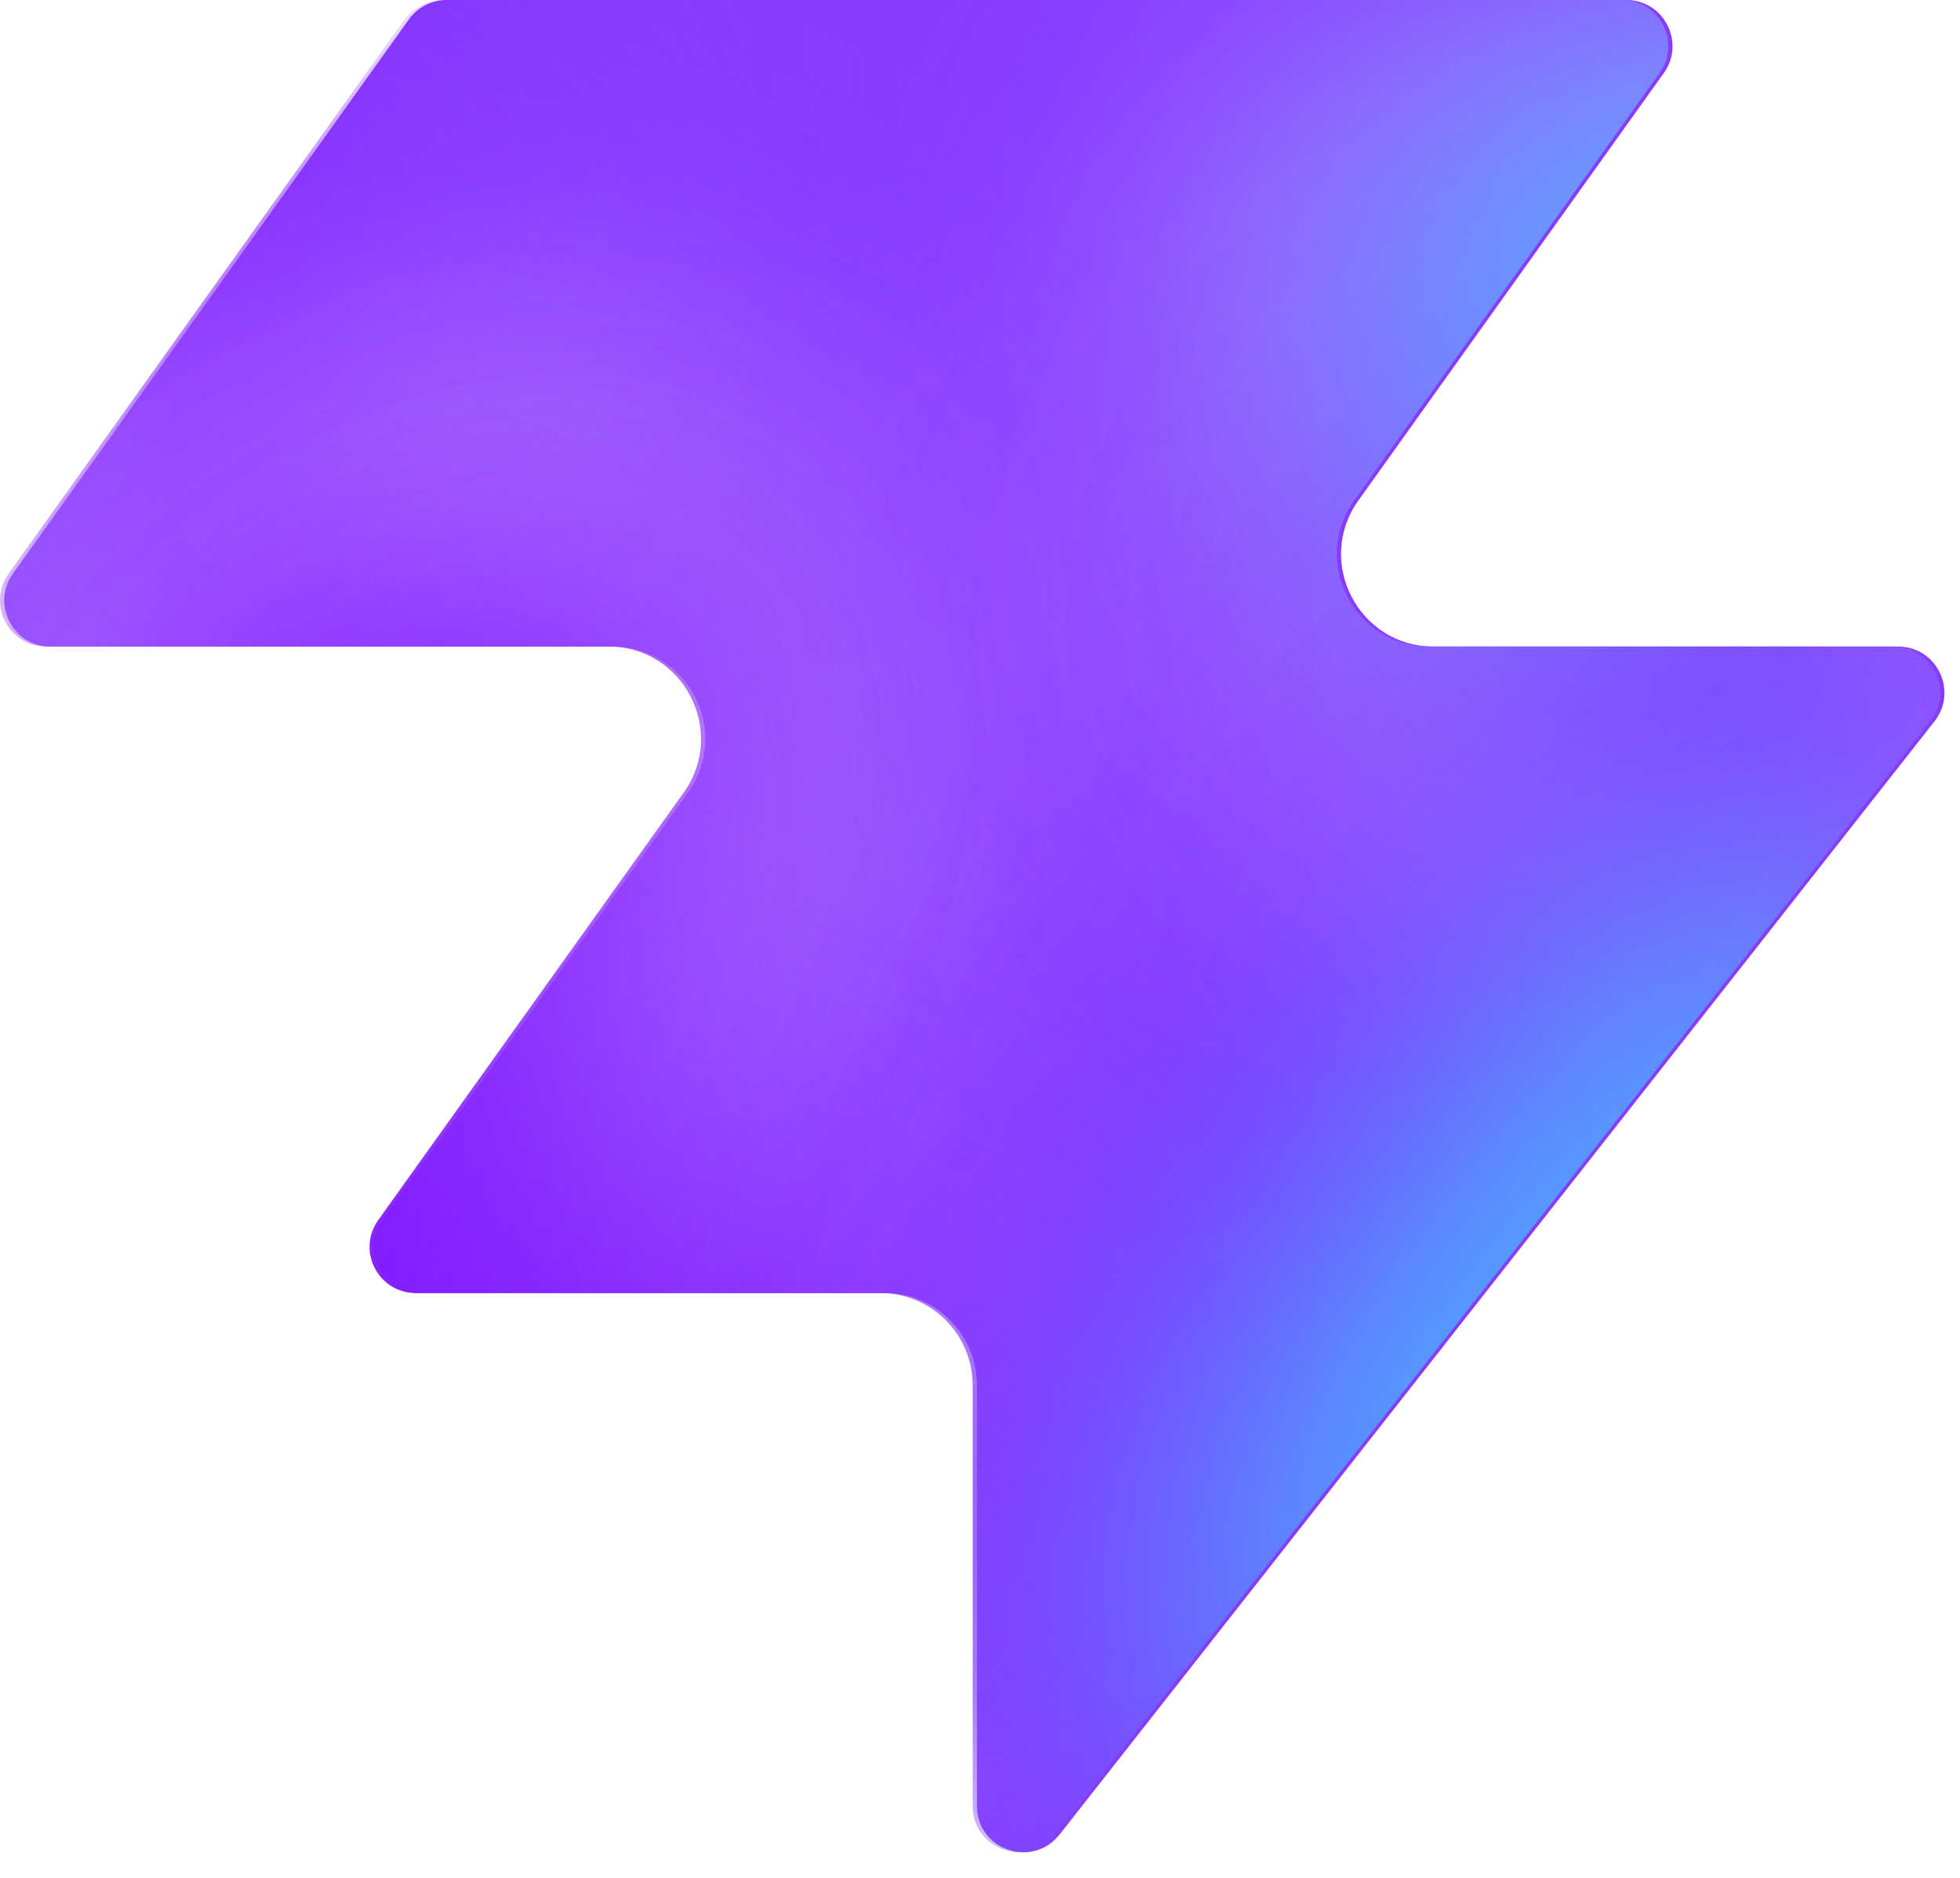
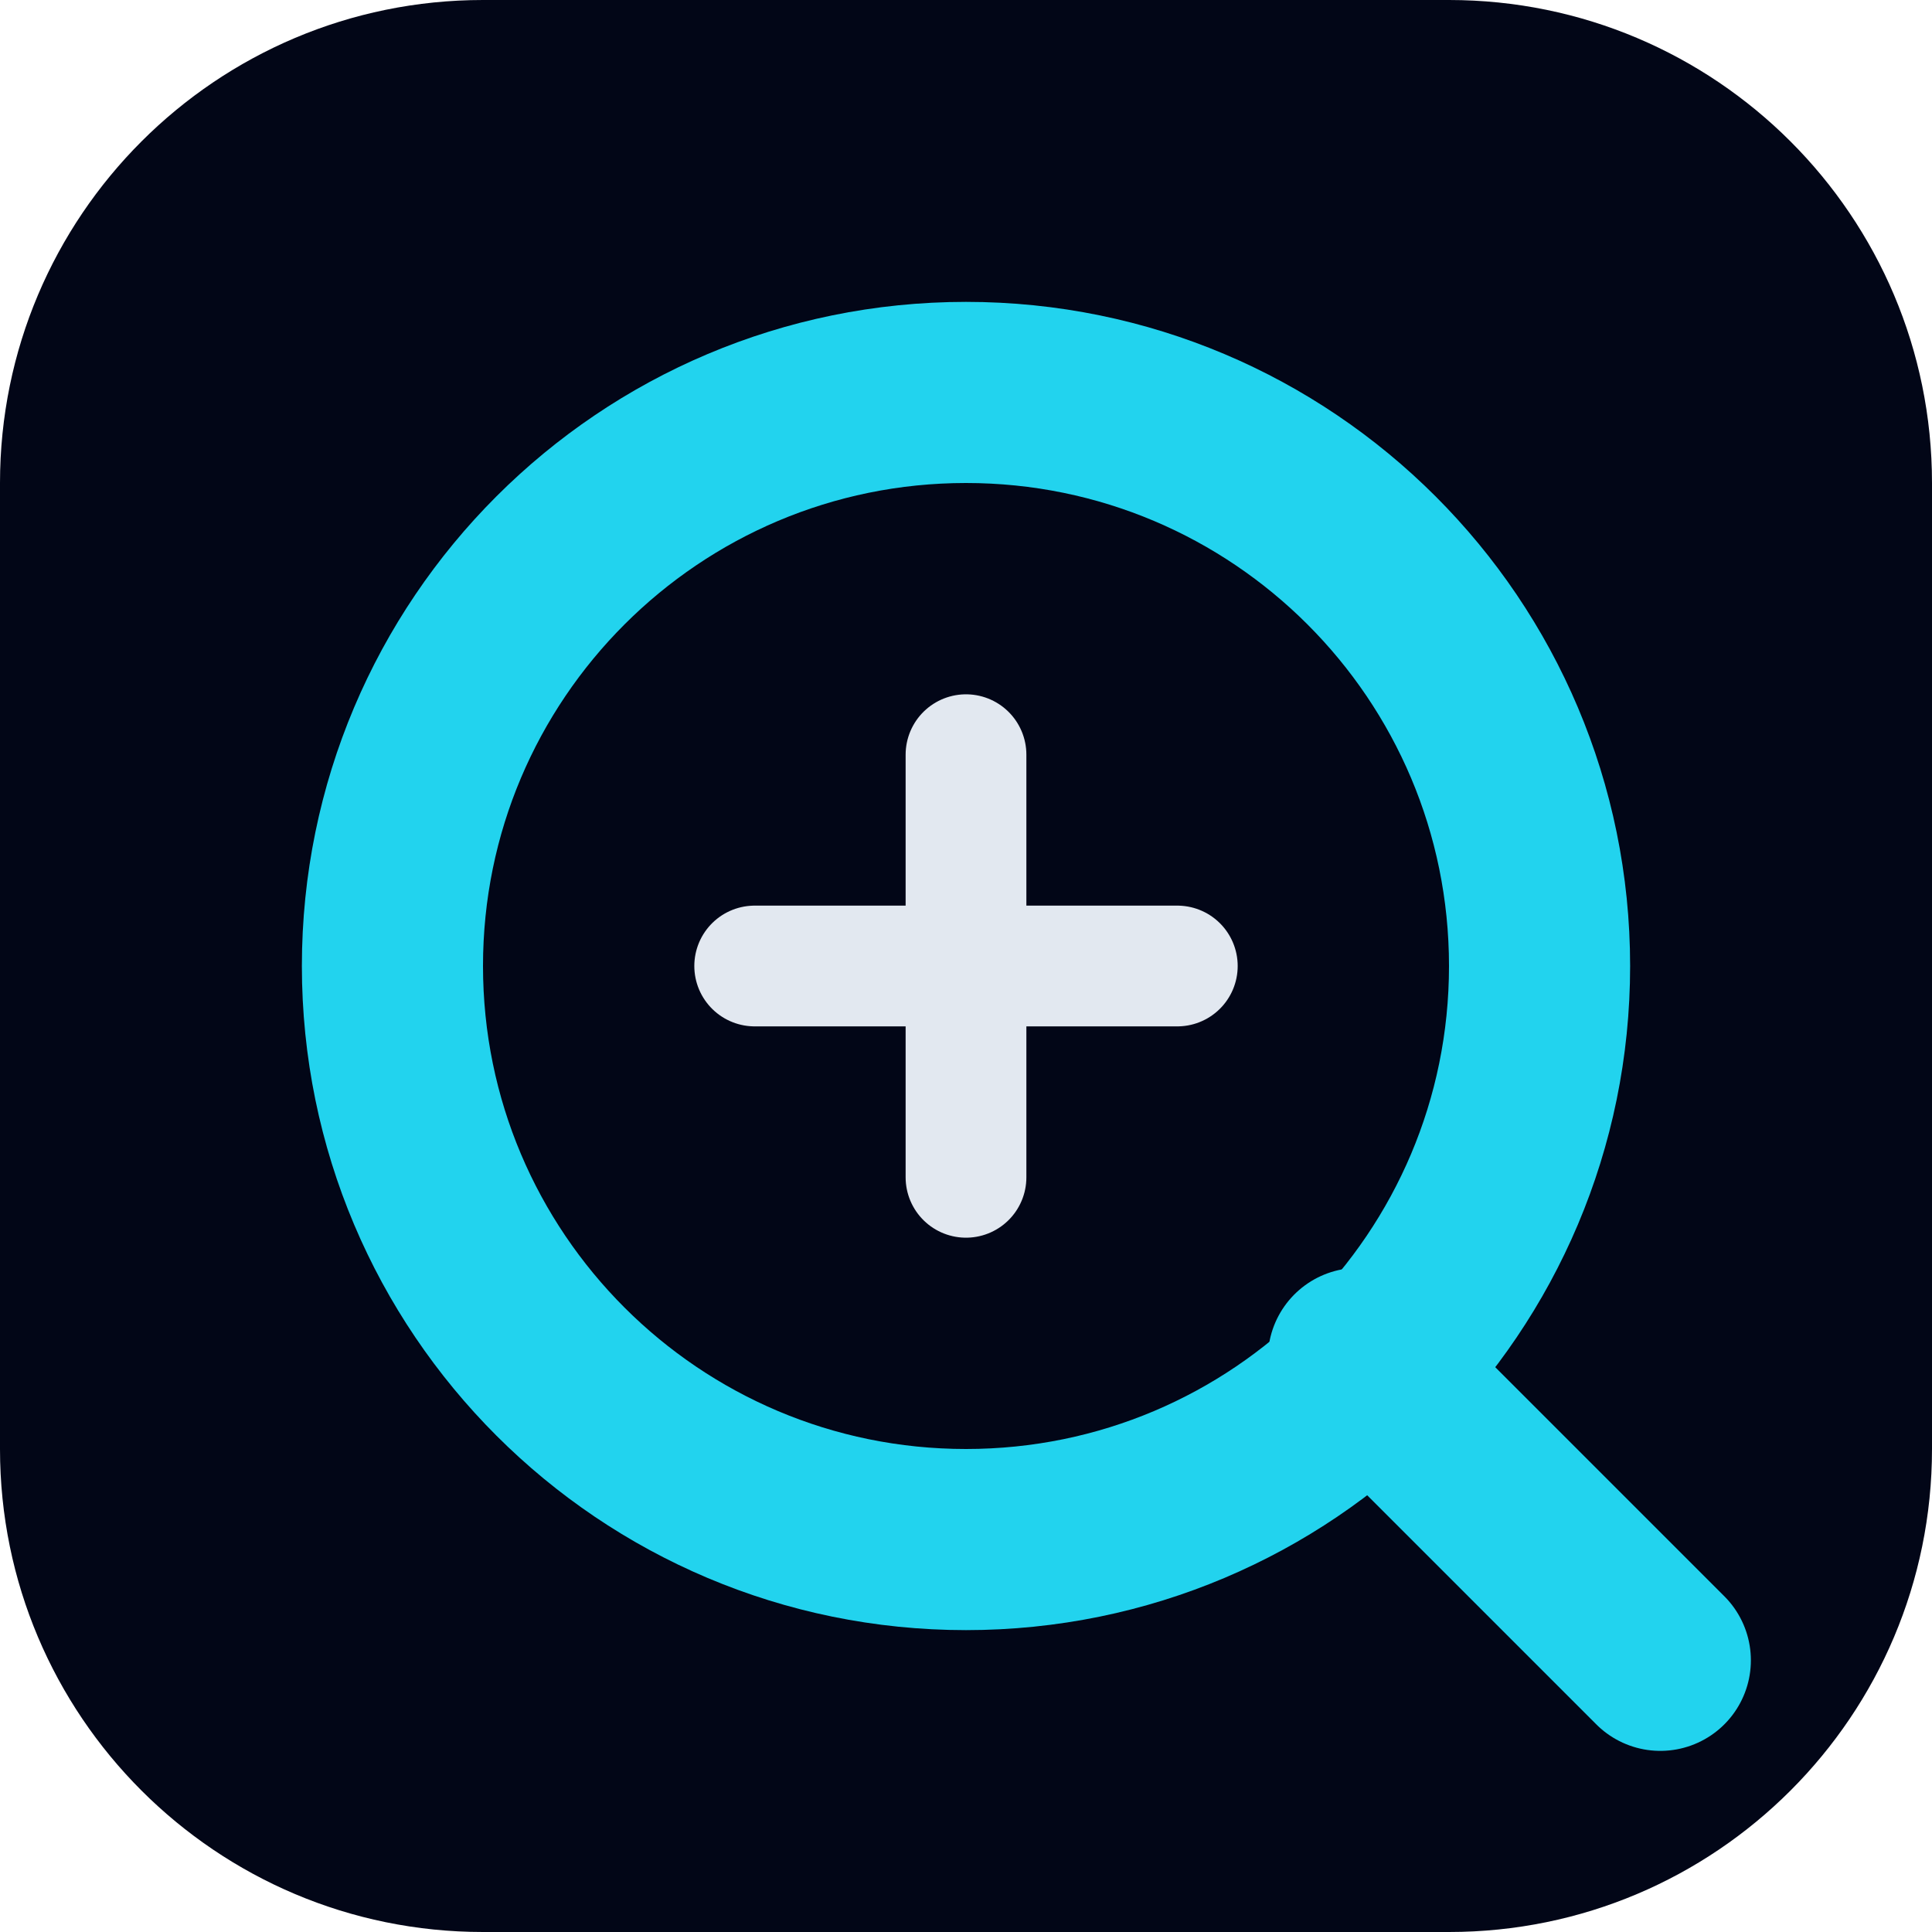
- <svg xmlns="http://www.w3.org/2000/svg" width="48" height="46" fill="none" viewBox="0 0 48 46">
-   <path fill="#863bff" d="M25.946 44.938c-.664.845-2.021.375-2.021-.698V33.937a2.26 2.26 0 0 0-2.262-2.262H10.287c-.92 0-1.456-1.04-.92-1.788l7.48-10.471c1.07-1.497 0-3.578-1.842-3.578H1.237c-.92 0-1.456-1.04-.92-1.788L10.013.474c.214-.297.556-.474.92-.474h28.894c.92 0 1.456 1.04.92 1.788l-7.48 10.471c-1.07 1.498 0 3.579 1.842 3.579h11.377c.943 0 1.473 1.088.89 1.83L25.947 44.94z" style="fill:#863bff;fill:color(display-p3 .525 .23 1);fill-opacity:1" />
-   <mask id="a" width="48" height="46" x="0" y="0" maskUnits="userSpaceOnUse" style="mask-type:alpha">
-     <path fill="#000" d="M25.842 44.938c-.664.844-2.021.375-2.021-.698V33.937a2.26 2.26 0 0 0-2.262-2.262H10.183c-.92 0-1.456-1.04-.92-1.788l7.48-10.471c1.07-1.498 0-3.579-1.842-3.579H1.133c-.92 0-1.456-1.04-.92-1.787L9.91.473c.214-.297.556-.474.92-.474h28.894c.92 0 1.456 1.04.92 1.788l-7.48 10.471c-1.07 1.498 0 3.578 1.842 3.578h11.377c.943 0 1.473 1.088.89 1.832L25.843 44.94z" style="fill:#000;fill-opacity:1" />
-   </mask>
-   <g mask="url(#a)">
-     <g filter="url(#b)">
-       <ellipse cx="5.508" cy="14.704" fill="#ede6ff" rx="5.508" ry="14.704" style="fill:#ede6ff;fill:color(display-p3 .927 .903 1);fill-opacity:1" transform="matrix(.00324 1 1 -.00324 -4.47 31.516)" />
-     </g>
-     <g filter="url(#c)">
-       <ellipse cx="10.399" cy="29.851" fill="#ede6ff" rx="10.399" ry="29.851" style="fill:#ede6ff;fill:color(display-p3 .927 .903 1);fill-opacity:1" transform="matrix(.00324 1 1 -.00324 -39.328 7.883)" />
-     </g>
-     <g filter="url(#d)">
-       <ellipse cx="5.508" cy="30.487" fill="#7e14ff" rx="5.508" ry="30.487" style="fill:#7e14ff;fill:color(display-p3 .492 .077 1);fill-opacity:1" transform="rotate(89.814 -25.913 -14.639)scale(1 -1)" />
-     </g>
-     <g filter="url(#e)">
-       <ellipse cx="5.508" cy="30.599" fill="#7e14ff" rx="5.508" ry="30.599" style="fill:#7e14ff;fill:color(display-p3 .492 .077 1);fill-opacity:1" transform="rotate(89.814 -32.644 -3.334)scale(1 -1)" />
-     </g>
-     <g filter="url(#f)">
-       <ellipse cx="5.508" cy="30.599" fill="#7e14ff" rx="5.508" ry="30.599" style="fill:#7e14ff;fill:color(display-p3 .492 .077 1);fill-opacity:1" transform="matrix(.00324 1 1 -.00324 -34.34 30.47)" />
-     </g>
-     <g filter="url(#g)">
-       <ellipse cx="14.072" cy="22.078" fill="#ede6ff" rx="14.072" ry="22.078" style="fill:#ede6ff;fill:color(display-p3 .927 .903 1);fill-opacity:1" transform="rotate(93.35 24.506 48.493)scale(-1 1)" />
-     </g>
-     <g filter="url(#h)">
-       <ellipse cx="3.47" cy="21.501" fill="#7e14ff" rx="3.47" ry="21.501" style="fill:#7e14ff;fill:color(display-p3 .492 .077 1);fill-opacity:1" transform="rotate(89.009 28.708 47.59)scale(-1 1)" />
-     </g>
-     <g filter="url(#i)">
-       <ellipse cx="3.47" cy="21.501" fill="#7e14ff" rx="3.47" ry="21.501" style="fill:#7e14ff;fill:color(display-p3 .492 .077 1);fill-opacity:1" transform="rotate(89.009 28.708 47.59)scale(-1 1)" />
-     </g>
-     <g filter="url(#j)">
-       <ellipse cx=".387" cy="8.972" fill="#7e14ff" rx="4.407" ry="29.108" style="fill:#7e14ff;fill:color(display-p3 .492 .077 1);fill-opacity:1" transform="rotate(39.51 .387 8.972)" />
-     </g>
-     <g filter="url(#k)">
-       <ellipse cx="47.523" cy="-6.092" fill="#7e14ff" rx="4.407" ry="29.108" style="fill:#7e14ff;fill:color(display-p3 .492 .077 1);fill-opacity:1" transform="rotate(37.892 47.523 -6.092)" />
-     </g>
-     <g filter="url(#l)">
-       <ellipse cx="41.412" cy="6.333" fill="#47bfff" rx="5.971" ry="9.665" style="fill:#47bfff;fill:color(display-p3 .28 .748 1);fill-opacity:1" transform="rotate(37.892 41.412 6.333)" />
-     </g>
-     <g filter="url(#m)">
-       <ellipse cx="-1.879" cy="38.332" fill="#7e14ff" rx="4.407" ry="29.108" style="fill:#7e14ff;fill:color(display-p3 .492 .077 1);fill-opacity:1" transform="rotate(37.892 -1.88 38.332)" />
-     </g>
-     <g filter="url(#n)">
-       <ellipse cx="-1.879" cy="38.332" fill="#7e14ff" rx="4.407" ry="29.108" style="fill:#7e14ff;fill:color(display-p3 .492 .077 1);fill-opacity:1" transform="rotate(37.892 -1.88 38.332)" />
-     </g>
-     <g filter="url(#o)">
-       <ellipse cx="35.651" cy="29.907" fill="#7e14ff" rx="4.407" ry="29.108" style="fill:#7e14ff;fill:color(display-p3 .492 .077 1);fill-opacity:1" transform="rotate(37.892 35.651 29.907)" />
-     </g>
-     <g filter="url(#p)">
-       <ellipse cx="38.418" cy="32.4" fill="#47bfff" rx="5.971" ry="15.297" style="fill:#47bfff;fill:color(display-p3 .28 .748 1);fill-opacity:1" transform="rotate(37.892 38.418 32.4)" />
-     </g>
-   </g>
-   <defs>
-     <filter id="b" width="60.045" height="41.654" x="-19.77" y="16.149" color-interpolation-filters="sRGB" filterUnits="userSpaceOnUse">
-       <feFlood flood-opacity="0" result="BackgroundImageFix" />
-       <feBlend in="SourceGraphic" in2="BackgroundImageFix" result="shape" />
-       <feGaussianBlur result="effect1_foregroundBlur_2002_17158" stdDeviation="7.659" />
-     </filter>
-     <filter id="c" width="90.34" height="51.437" x="-54.613" y="-7.533" color-interpolation-filters="sRGB" filterUnits="userSpaceOnUse">
-       <feFlood flood-opacity="0" result="BackgroundImageFix" />
-       <feBlend in="SourceGraphic" in2="BackgroundImageFix" result="shape" />
-       <feGaussianBlur result="effect1_foregroundBlur_2002_17158" stdDeviation="7.659" />
-     </filter>
-     <filter id="d" width="79.355" height="29.4" x="-49.64" y="2.03" color-interpolation-filters="sRGB" filterUnits="userSpaceOnUse">
-       <feFlood flood-opacity="0" result="BackgroundImageFix" />
-       <feBlend in="SourceGraphic" in2="BackgroundImageFix" result="shape" />
-       <feGaussianBlur result="effect1_foregroundBlur_2002_17158" stdDeviation="4.596" />
-     </filter>
-     <filter id="e" width="79.579" height="29.4" x="-45.045" y="20.029" color-interpolation-filters="sRGB" filterUnits="userSpaceOnUse">
-       <feFlood flood-opacity="0" result="BackgroundImageFix" />
-       <feBlend in="SourceGraphic" in2="BackgroundImageFix" result="shape" />
-       <feGaussianBlur result="effect1_foregroundBlur_2002_17158" stdDeviation="4.596" />
-     </filter>
-     <filter id="f" width="79.579" height="29.4" x="-43.513" y="21.178" color-interpolation-filters="sRGB" filterUnits="userSpaceOnUse">
-       <feFlood flood-opacity="0" result="BackgroundImageFix" />
-       <feBlend in="SourceGraphic" in2="BackgroundImageFix" result="shape" />
-       <feGaussianBlur result="effect1_foregroundBlur_2002_17158" stdDeviation="4.596" />
-     </filter>
-     <filter id="g" width="74.749" height="58.852" x="15.756" y="-17.901" color-interpolation-filters="sRGB" filterUnits="userSpaceOnUse">
-       <feFlood flood-opacity="0" result="BackgroundImageFix" />
-       <feBlend in="SourceGraphic" in2="BackgroundImageFix" result="shape" />
-       <feGaussianBlur result="effect1_foregroundBlur_2002_17158" stdDeviation="7.659" />
-     </filter>
-     <filter id="h" width="61.377" height="25.362" x="23.548" y="2.284" color-interpolation-filters="sRGB" filterUnits="userSpaceOnUse">
-       <feFlood flood-opacity="0" result="BackgroundImageFix" />
-       <feBlend in="SourceGraphic" in2="BackgroundImageFix" result="shape" />
-       <feGaussianBlur result="effect1_foregroundBlur_2002_17158" stdDeviation="4.596" />
-     </filter>
-     <filter id="i" width="61.377" height="25.362" x="23.548" y="2.284" color-interpolation-filters="sRGB" filterUnits="userSpaceOnUse">
-       <feFlood flood-opacity="0" result="BackgroundImageFix" />
-       <feBlend in="SourceGraphic" in2="BackgroundImageFix" result="shape" />
-       <feGaussianBlur result="effect1_foregroundBlur_2002_17158" stdDeviation="4.596" />
-     </filter>
-     <filter id="j" width="56.045" height="63.649" x="-27.636" y="-22.853" color-interpolation-filters="sRGB" filterUnits="userSpaceOnUse">
-       <feFlood flood-opacity="0" result="BackgroundImageFix" />
-       <feBlend in="SourceGraphic" in2="BackgroundImageFix" result="shape" />
-       <feGaussianBlur result="effect1_foregroundBlur_2002_17158" stdDeviation="4.596" />
-     </filter>
-     <filter id="k" width="54.814" height="64.646" x="20.116" y="-38.415" color-interpolation-filters="sRGB" filterUnits="userSpaceOnUse">
-       <feFlood flood-opacity="0" result="BackgroundImageFix" />
-       <feBlend in="SourceGraphic" in2="BackgroundImageFix" result="shape" />
-       <feGaussianBlur result="effect1_foregroundBlur_2002_17158" stdDeviation="4.596" />
-     </filter>
-     <filter id="l" width="33.541" height="35.313" x="24.641" y="-11.323" color-interpolation-filters="sRGB" filterUnits="userSpaceOnUse">
-       <feFlood flood-opacity="0" result="BackgroundImageFix" />
-       <feBlend in="SourceGraphic" in2="BackgroundImageFix" result="shape" />
-       <feGaussianBlur result="effect1_foregroundBlur_2002_17158" stdDeviation="4.596" />
-     </filter>
-     <filter id="m" width="54.814" height="64.646" x="-29.286" y="6.009" color-interpolation-filters="sRGB" filterUnits="userSpaceOnUse">
-       <feFlood flood-opacity="0" result="BackgroundImageFix" />
-       <feBlend in="SourceGraphic" in2="BackgroundImageFix" result="shape" />
-       <feGaussianBlur result="effect1_foregroundBlur_2002_17158" stdDeviation="4.596" />
-     </filter>
-     <filter id="n" width="54.814" height="64.646" x="-29.286" y="6.009" color-interpolation-filters="sRGB" filterUnits="userSpaceOnUse">
-       <feFlood flood-opacity="0" result="BackgroundImageFix" />
-       <feBlend in="SourceGraphic" in2="BackgroundImageFix" result="shape" />
-       <feGaussianBlur result="effect1_foregroundBlur_2002_17158" stdDeviation="4.596" />
-     </filter>
-     <filter id="o" width="54.814" height="64.646" x="8.244" y="-2.416" color-interpolation-filters="sRGB" filterUnits="userSpaceOnUse">
-       <feFlood flood-opacity="0" result="BackgroundImageFix" />
-       <feBlend in="SourceGraphic" in2="BackgroundImageFix" result="shape" />
-       <feGaussianBlur result="effect1_foregroundBlur_2002_17158" stdDeviation="4.596" />
-     </filter>
-     <filter id="p" width="39.409" height="43.623" x="18.713" y="10.588" color-interpolation-filters="sRGB" filterUnits="userSpaceOnUse">
-       <feFlood flood-opacity="0" result="BackgroundImageFix" />
-       <feBlend in="SourceGraphic" in2="BackgroundImageFix" result="shape" />
-       <feGaussianBlur result="effect1_foregroundBlur_2002_17158" stdDeviation="4.596" />
-     </filter>
-   </defs>
+ <svg xmlns="http://www.w3.org/2000/svg" viewBox="0 0 64 64">
+   <rect width="64" height="64" rx="16" fill="#020617" />
+   <circle cx="32" cy="32" r="19" fill="none" stroke="#22d3ee" stroke-width="6" />
+   <path d="m45 45 10 10" stroke="#22d3ee" stroke-width="6" stroke-linecap="round" />
+   <path d="M25 32h14M32 25v14" stroke="#e2e8f0" stroke-width="4" stroke-linecap="round" />
</svg>
